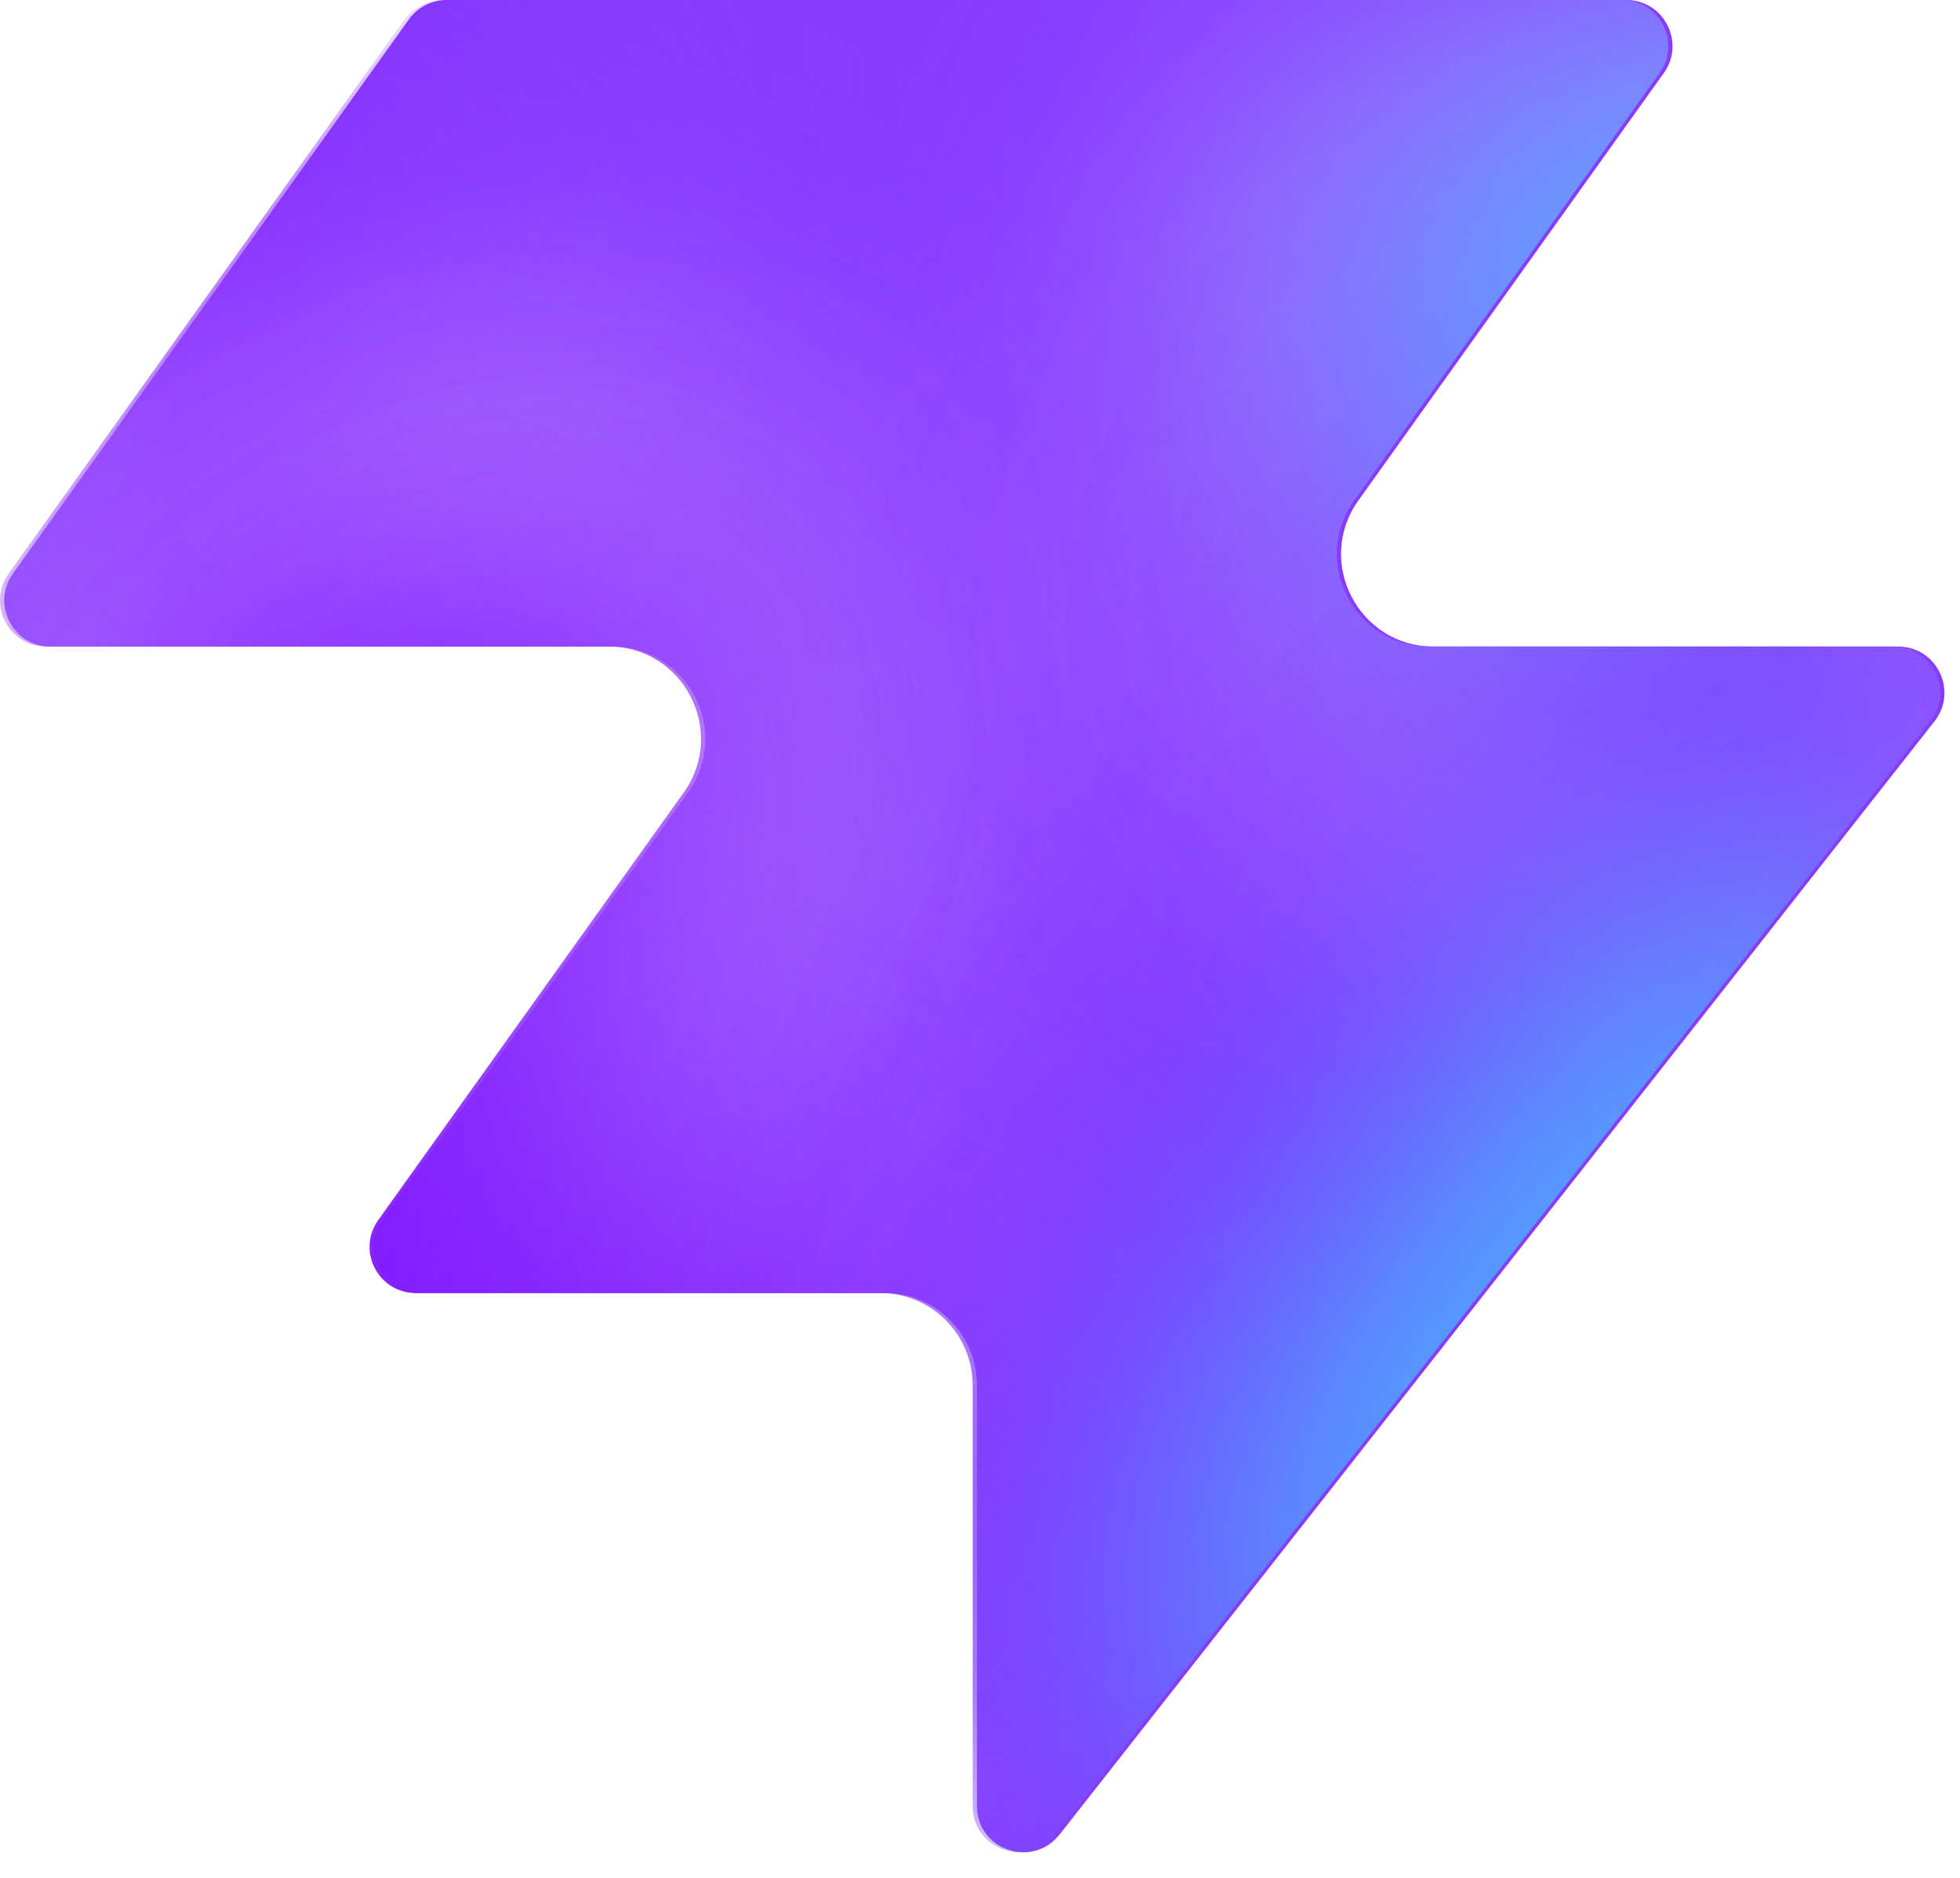
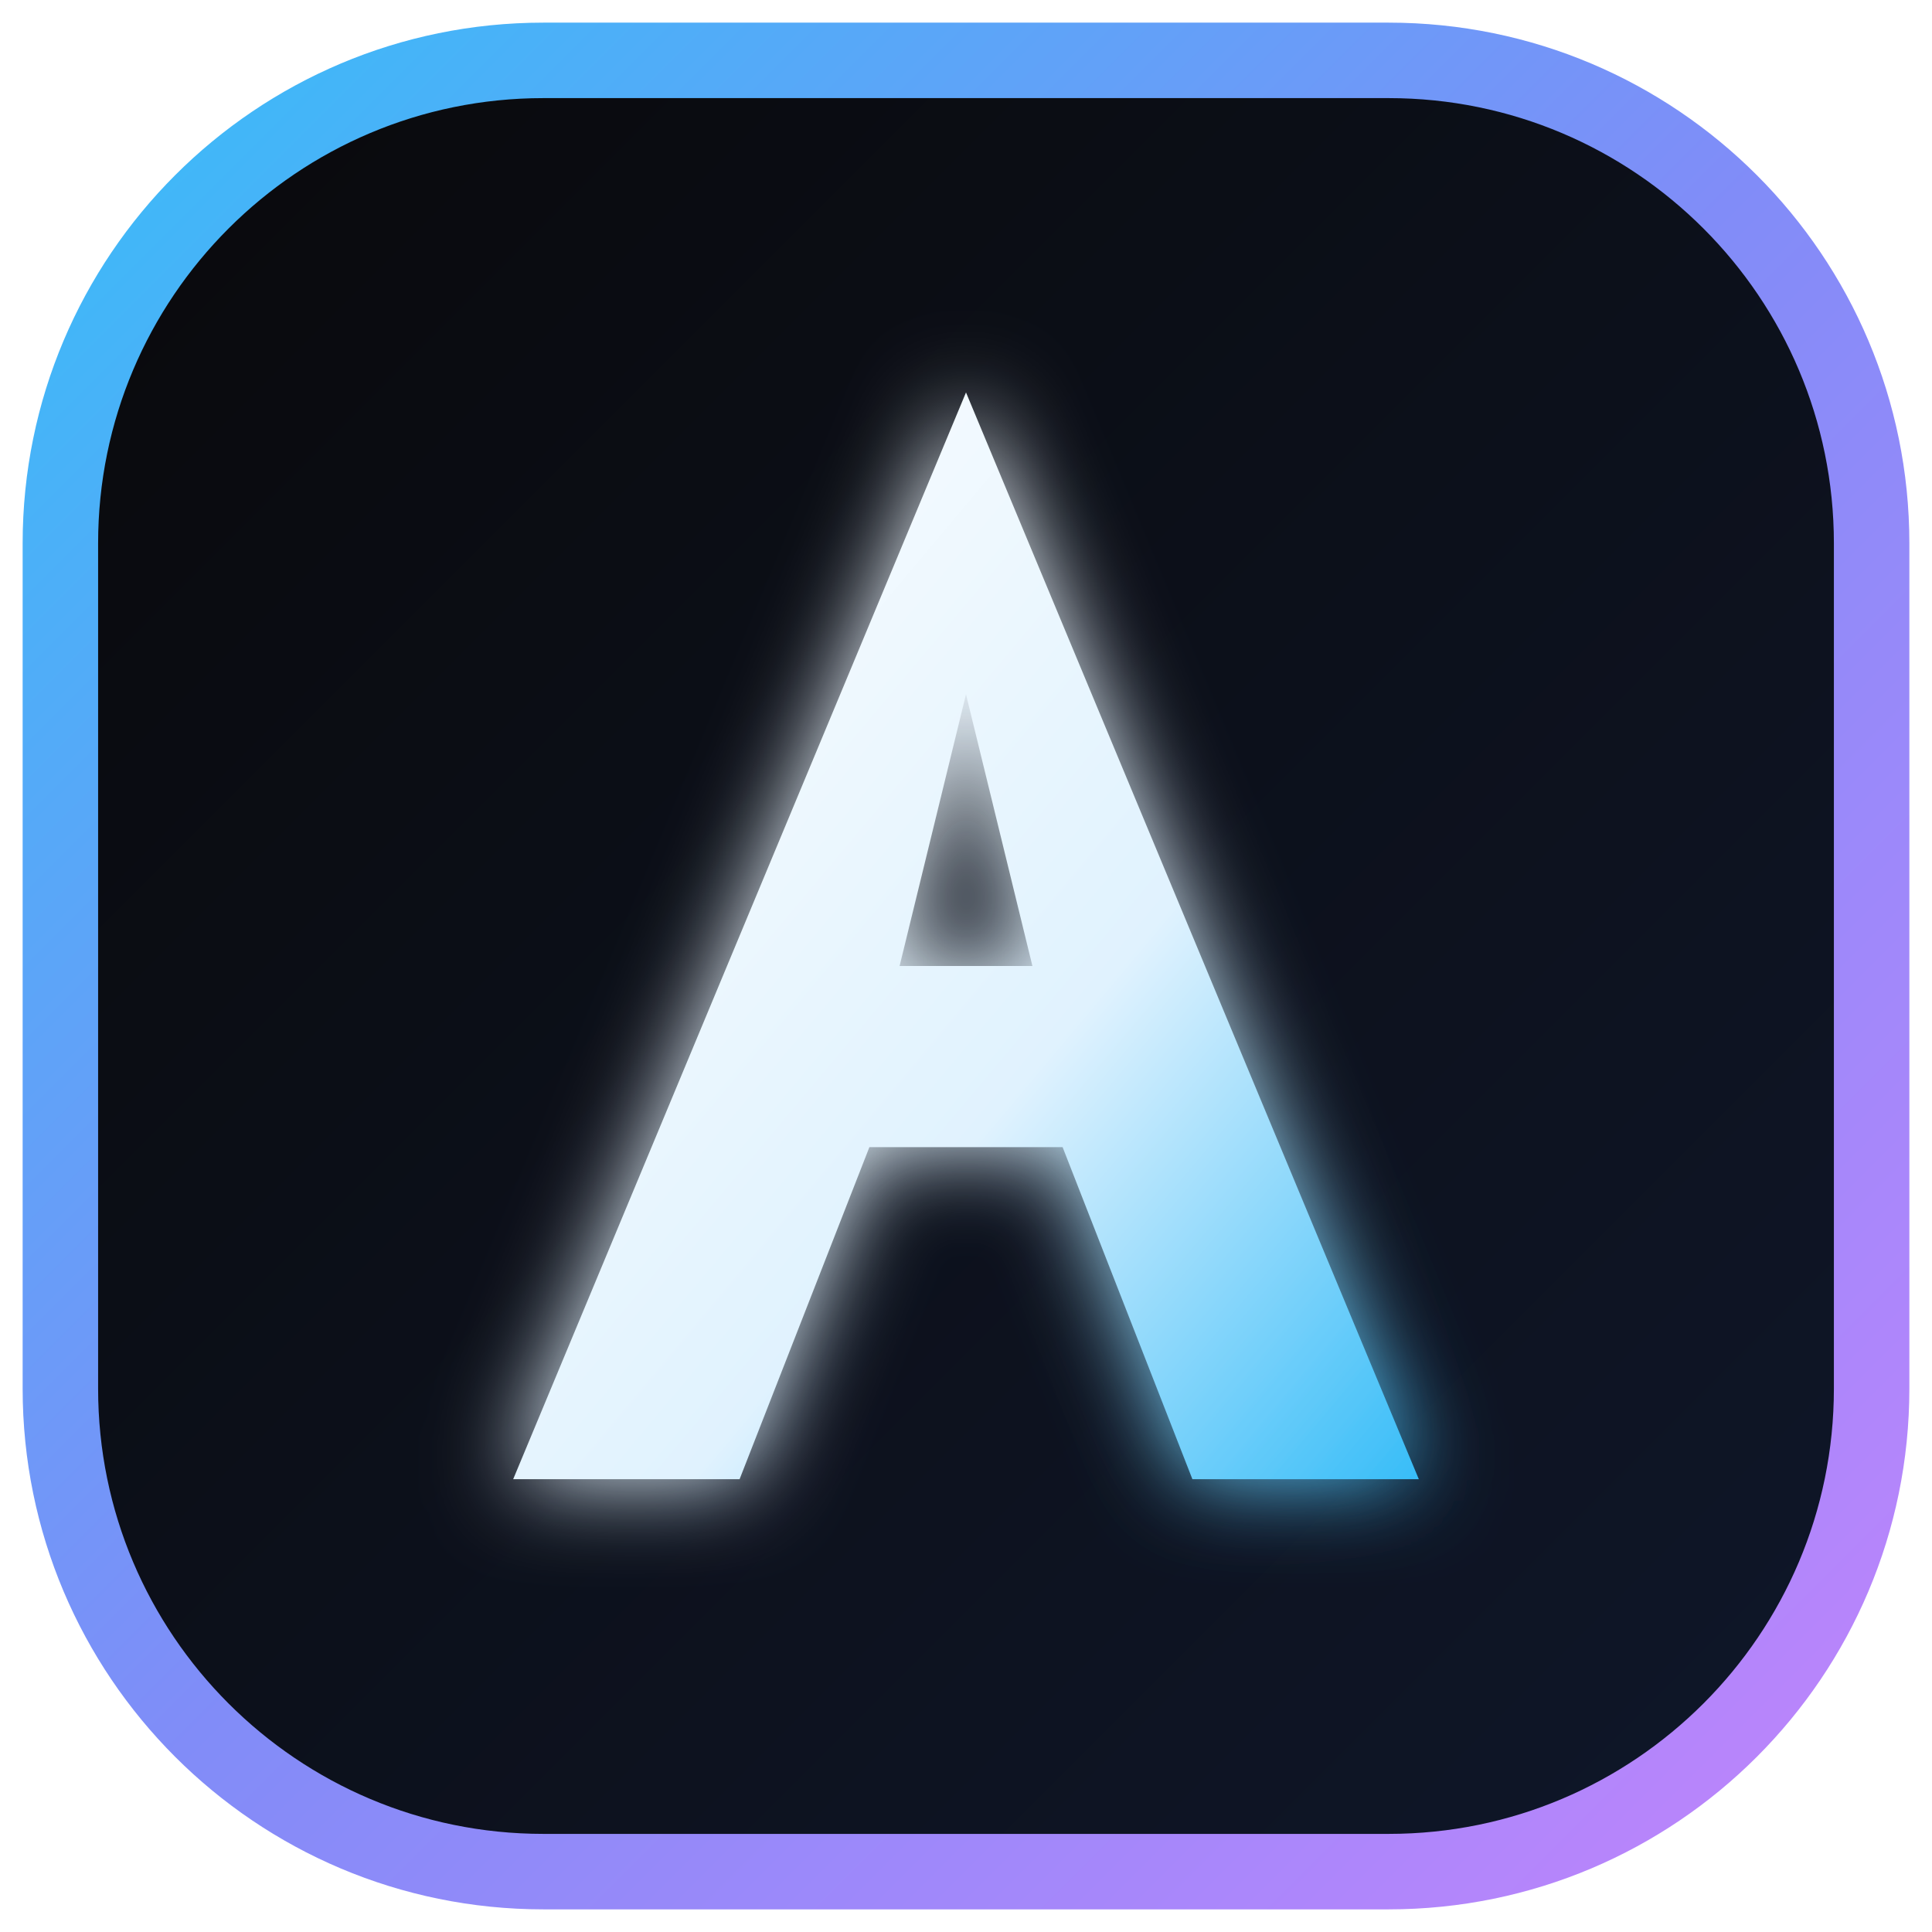
- <svg xmlns="http://www.w3.org/2000/svg" width="48" height="46" fill="none" viewBox="0 0 48 46">
-   <path fill="#863bff" d="M25.946 44.938c-.664.845-2.021.375-2.021-.698V33.937a2.26 2.26 0 0 0-2.262-2.262H10.287c-.92 0-1.456-1.04-.92-1.788l7.48-10.471c1.07-1.497 0-3.578-1.842-3.578H1.237c-.92 0-1.456-1.04-.92-1.788L10.013.474c.214-.297.556-.474.92-.474h28.894c.92 0 1.456 1.04.92 1.788l-7.48 10.471c-1.07 1.498 0 3.579 1.842 3.579h11.377c.943 0 1.473 1.088.89 1.83L25.947 44.94z" style="fill:#863bff;fill:color(display-p3 .525 .23 1);fill-opacity:1" />
-   <mask id="a" width="48" height="46" x="0" y="0" maskUnits="userSpaceOnUse" style="mask-type:alpha">
-     <path fill="#000" d="M25.842 44.938c-.664.844-2.021.375-2.021-.698V33.937a2.26 2.26 0 0 0-2.262-2.262H10.183c-.92 0-1.456-1.04-.92-1.788l7.48-10.471c1.07-1.498 0-3.579-1.842-3.579H1.133c-.92 0-1.456-1.04-.92-1.787L9.91.473c.214-.297.556-.474.92-.474h28.894c.92 0 1.456 1.04.92 1.788l-7.48 10.471c-1.07 1.498 0 3.578 1.842 3.578h11.377c.943 0 1.473 1.088.89 1.832L25.843 44.94z" style="fill:#000;fill-opacity:1" />
-   </mask>
-   <g mask="url(#a)">
-     <g filter="url(#b)">
-       <ellipse cx="5.508" cy="14.704" fill="#ede6ff" rx="5.508" ry="14.704" style="fill:#ede6ff;fill:color(display-p3 .927 .903 1);fill-opacity:1" transform="matrix(.00324 1 1 -.00324 -4.47 31.516)" />
-     </g>
-     <g filter="url(#c)">
-       <ellipse cx="10.399" cy="29.851" fill="#ede6ff" rx="10.399" ry="29.851" style="fill:#ede6ff;fill:color(display-p3 .927 .903 1);fill-opacity:1" transform="matrix(.00324 1 1 -.00324 -39.328 7.883)" />
-     </g>
-     <g filter="url(#d)">
-       <ellipse cx="5.508" cy="30.487" fill="#7e14ff" rx="5.508" ry="30.487" style="fill:#7e14ff;fill:color(display-p3 .492 .077 1);fill-opacity:1" transform="rotate(89.814 -25.913 -14.639)scale(1 -1)" />
-     </g>
-     <g filter="url(#e)">
-       <ellipse cx="5.508" cy="30.599" fill="#7e14ff" rx="5.508" ry="30.599" style="fill:#7e14ff;fill:color(display-p3 .492 .077 1);fill-opacity:1" transform="rotate(89.814 -32.644 -3.334)scale(1 -1)" />
-     </g>
-     <g filter="url(#f)">
-       <ellipse cx="5.508" cy="30.599" fill="#7e14ff" rx="5.508" ry="30.599" style="fill:#7e14ff;fill:color(display-p3 .492 .077 1);fill-opacity:1" transform="matrix(.00324 1 1 -.00324 -34.34 30.47)" />
-     </g>
-     <g filter="url(#g)">
-       <ellipse cx="14.072" cy="22.078" fill="#ede6ff" rx="14.072" ry="22.078" style="fill:#ede6ff;fill:color(display-p3 .927 .903 1);fill-opacity:1" transform="rotate(93.35 24.506 48.493)scale(-1 1)" />
-     </g>
-     <g filter="url(#h)">
-       <ellipse cx="3.47" cy="21.501" fill="#7e14ff" rx="3.47" ry="21.501" style="fill:#7e14ff;fill:color(display-p3 .492 .077 1);fill-opacity:1" transform="rotate(89.009 28.708 47.59)scale(-1 1)" />
-     </g>
-     <g filter="url(#i)">
-       <ellipse cx="3.47" cy="21.501" fill="#7e14ff" rx="3.47" ry="21.501" style="fill:#7e14ff;fill:color(display-p3 .492 .077 1);fill-opacity:1" transform="rotate(89.009 28.708 47.59)scale(-1 1)" />
-     </g>
-     <g filter="url(#j)">
-       <ellipse cx=".387" cy="8.972" fill="#7e14ff" rx="4.407" ry="29.108" style="fill:#7e14ff;fill:color(display-p3 .492 .077 1);fill-opacity:1" transform="rotate(39.51 .387 8.972)" />
-     </g>
-     <g filter="url(#k)">
-       <ellipse cx="47.523" cy="-6.092" fill="#7e14ff" rx="4.407" ry="29.108" style="fill:#7e14ff;fill:color(display-p3 .492 .077 1);fill-opacity:1" transform="rotate(37.892 47.523 -6.092)" />
-     </g>
-     <g filter="url(#l)">
-       <ellipse cx="41.412" cy="6.333" fill="#47bfff" rx="5.971" ry="9.665" style="fill:#47bfff;fill:color(display-p3 .28 .748 1);fill-opacity:1" transform="rotate(37.892 41.412 6.333)" />
-     </g>
-     <g filter="url(#m)">
-       <ellipse cx="-1.879" cy="38.332" fill="#7e14ff" rx="4.407" ry="29.108" style="fill:#7e14ff;fill:color(display-p3 .492 .077 1);fill-opacity:1" transform="rotate(37.892 -1.88 38.332)" />
-     </g>
-     <g filter="url(#n)">
-       <ellipse cx="-1.879" cy="38.332" fill="#7e14ff" rx="4.407" ry="29.108" style="fill:#7e14ff;fill:color(display-p3 .492 .077 1);fill-opacity:1" transform="rotate(37.892 -1.88 38.332)" />
-     </g>
-     <g filter="url(#o)">
-       <ellipse cx="35.651" cy="29.907" fill="#7e14ff" rx="4.407" ry="29.108" style="fill:#7e14ff;fill:color(display-p3 .492 .077 1);fill-opacity:1" transform="rotate(37.892 35.651 29.907)" />
-     </g>
-     <g filter="url(#p)">
-       <ellipse cx="38.418" cy="32.4" fill="#47bfff" rx="5.971" ry="15.297" style="fill:#47bfff;fill:color(display-p3 .28 .748 1);fill-opacity:1" transform="rotate(37.892 38.418 32.4)" />
-     </g>
-   </g>
+ <svg xmlns="http://www.w3.org/2000/svg" viewBox="0 0 64 64" width="64" height="64">
  <defs>
-     <filter id="b" width="60.045" height="41.654" x="-19.77" y="16.149" color-interpolation-filters="sRGB" filterUnits="userSpaceOnUse">
-       <feFlood flood-opacity="0" result="BackgroundImageFix" />
-       <feBlend in="SourceGraphic" in2="BackgroundImageFix" result="shape" />
-       <feGaussianBlur result="effect1_foregroundBlur_2002_17158" stdDeviation="7.659" />
-     </filter>
-     <filter id="c" width="90.34" height="51.437" x="-54.613" y="-7.533" color-interpolation-filters="sRGB" filterUnits="userSpaceOnUse">
-       <feFlood flood-opacity="0" result="BackgroundImageFix" />
-       <feBlend in="SourceGraphic" in2="BackgroundImageFix" result="shape" />
-       <feGaussianBlur result="effect1_foregroundBlur_2002_17158" stdDeviation="7.659" />
-     </filter>
-     <filter id="d" width="79.355" height="29.4" x="-49.64" y="2.03" color-interpolation-filters="sRGB" filterUnits="userSpaceOnUse">
-       <feFlood flood-opacity="0" result="BackgroundImageFix" />
-       <feBlend in="SourceGraphic" in2="BackgroundImageFix" result="shape" />
-       <feGaussianBlur result="effect1_foregroundBlur_2002_17158" stdDeviation="4.596" />
-     </filter>
-     <filter id="e" width="79.579" height="29.4" x="-45.045" y="20.029" color-interpolation-filters="sRGB" filterUnits="userSpaceOnUse">
-       <feFlood flood-opacity="0" result="BackgroundImageFix" />
-       <feBlend in="SourceGraphic" in2="BackgroundImageFix" result="shape" />
-       <feGaussianBlur result="effect1_foregroundBlur_2002_17158" stdDeviation="4.596" />
-     </filter>
-     <filter id="f" width="79.579" height="29.4" x="-43.513" y="21.178" color-interpolation-filters="sRGB" filterUnits="userSpaceOnUse">
-       <feFlood flood-opacity="0" result="BackgroundImageFix" />
-       <feBlend in="SourceGraphic" in2="BackgroundImageFix" result="shape" />
-       <feGaussianBlur result="effect1_foregroundBlur_2002_17158" stdDeviation="4.596" />
-     </filter>
-     <filter id="g" width="74.749" height="58.852" x="15.756" y="-17.901" color-interpolation-filters="sRGB" filterUnits="userSpaceOnUse">
-       <feFlood flood-opacity="0" result="BackgroundImageFix" />
-       <feBlend in="SourceGraphic" in2="BackgroundImageFix" result="shape" />
-       <feGaussianBlur result="effect1_foregroundBlur_2002_17158" stdDeviation="7.659" />
-     </filter>
-     <filter id="h" width="61.377" height="25.362" x="23.548" y="2.284" color-interpolation-filters="sRGB" filterUnits="userSpaceOnUse">
-       <feFlood flood-opacity="0" result="BackgroundImageFix" />
-       <feBlend in="SourceGraphic" in2="BackgroundImageFix" result="shape" />
-       <feGaussianBlur result="effect1_foregroundBlur_2002_17158" stdDeviation="4.596" />
-     </filter>
-     <filter id="i" width="61.377" height="25.362" x="23.548" y="2.284" color-interpolation-filters="sRGB" filterUnits="userSpaceOnUse">
-       <feFlood flood-opacity="0" result="BackgroundImageFix" />
-       <feBlend in="SourceGraphic" in2="BackgroundImageFix" result="shape" />
-       <feGaussianBlur result="effect1_foregroundBlur_2002_17158" stdDeviation="4.596" />
-     </filter>
-     <filter id="j" width="56.045" height="63.649" x="-27.636" y="-22.853" color-interpolation-filters="sRGB" filterUnits="userSpaceOnUse">
-       <feFlood flood-opacity="0" result="BackgroundImageFix" />
-       <feBlend in="SourceGraphic" in2="BackgroundImageFix" result="shape" />
-       <feGaussianBlur result="effect1_foregroundBlur_2002_17158" stdDeviation="4.596" />
-     </filter>
-     <filter id="k" width="54.814" height="64.646" x="20.116" y="-38.415" color-interpolation-filters="sRGB" filterUnits="userSpaceOnUse">
-       <feFlood flood-opacity="0" result="BackgroundImageFix" />
-       <feBlend in="SourceGraphic" in2="BackgroundImageFix" result="shape" />
-       <feGaussianBlur result="effect1_foregroundBlur_2002_17158" stdDeviation="4.596" />
-     </filter>
-     <filter id="l" width="33.541" height="35.313" x="24.641" y="-11.323" color-interpolation-filters="sRGB" filterUnits="userSpaceOnUse">
-       <feFlood flood-opacity="0" result="BackgroundImageFix" />
-       <feBlend in="SourceGraphic" in2="BackgroundImageFix" result="shape" />
-       <feGaussianBlur result="effect1_foregroundBlur_2002_17158" stdDeviation="4.596" />
-     </filter>
-     <filter id="m" width="54.814" height="64.646" x="-29.286" y="6.009" color-interpolation-filters="sRGB" filterUnits="userSpaceOnUse">
-       <feFlood flood-opacity="0" result="BackgroundImageFix" />
-       <feBlend in="SourceGraphic" in2="BackgroundImageFix" result="shape" />
-       <feGaussianBlur result="effect1_foregroundBlur_2002_17158" stdDeviation="4.596" />
-     </filter>
-     <filter id="n" width="54.814" height="64.646" x="-29.286" y="6.009" color-interpolation-filters="sRGB" filterUnits="userSpaceOnUse">
-       <feFlood flood-opacity="0" result="BackgroundImageFix" />
-       <feBlend in="SourceGraphic" in2="BackgroundImageFix" result="shape" />
-       <feGaussianBlur result="effect1_foregroundBlur_2002_17158" stdDeviation="4.596" />
-     </filter>
-     <filter id="o" width="54.814" height="64.646" x="8.244" y="-2.416" color-interpolation-filters="sRGB" filterUnits="userSpaceOnUse">
-       <feFlood flood-opacity="0" result="BackgroundImageFix" />
-       <feBlend in="SourceGraphic" in2="BackgroundImageFix" result="shape" />
-       <feGaussianBlur result="effect1_foregroundBlur_2002_17158" stdDeviation="4.596" />
-     </filter>
-     <filter id="p" width="39.409" height="43.623" x="18.713" y="10.588" color-interpolation-filters="sRGB" filterUnits="userSpaceOnUse">
-       <feFlood flood-opacity="0" result="BackgroundImageFix" />
-       <feBlend in="SourceGraphic" in2="BackgroundImageFix" result="shape" />
-       <feGaussianBlur result="effect1_foregroundBlur_2002_17158" stdDeviation="4.596" />
+     <linearGradient id="bgGrad" x1="0%" y1="0%" x2="100%" y2="100%">
+       <stop offset="0%" stop-color="#09090b" />
+       <stop offset="100%" stop-color="#0f172a" />
+     </linearGradient>
+     <linearGradient id="borderGrad" x1="0%" y1="0%" x2="100%" y2="100%">
+       <stop offset="0%" stop-color="#38bdf8" />
+       <stop offset="50%" stop-color="#818cf8" />
+       <stop offset="100%" stop-color="#c084fc" />
+     </linearGradient>
+     <linearGradient id="textGrad" x1="0%" y1="0%" x2="100%" y2="100%">
+       <stop offset="0%" stop-color="#ffffff" />
+       <stop offset="60%" stop-color="#e0f2fe" />
+       <stop offset="100%" stop-color="#38bdf8" />
+     </linearGradient>
+     <filter id="subtleGlow" x="-20%" y="-20%" width="140%" height="140%">
+       <feGaussianBlur stdDeviation="1.5" result="blur" />
+       <feComposite in="SourceGraphic" in2="blur" operator="over" />
    </filter>
  </defs>
+   <rect x="2" y="2" width="60" height="60" rx="16" fill="url(#bgGrad)" stroke="url(#borderGrad)" stroke-width="2.5" />
+   <g filter="url(#subtleGlow)">
+     <path d="M32 13 L47 49 L39.5 49 L35.2 38 L28.8 38 L24.5 49 L17 49 Z M32 23 L29.8 32 L34.2 32 Z" fill="url(#textGrad)" />
+   </g>
</svg>
